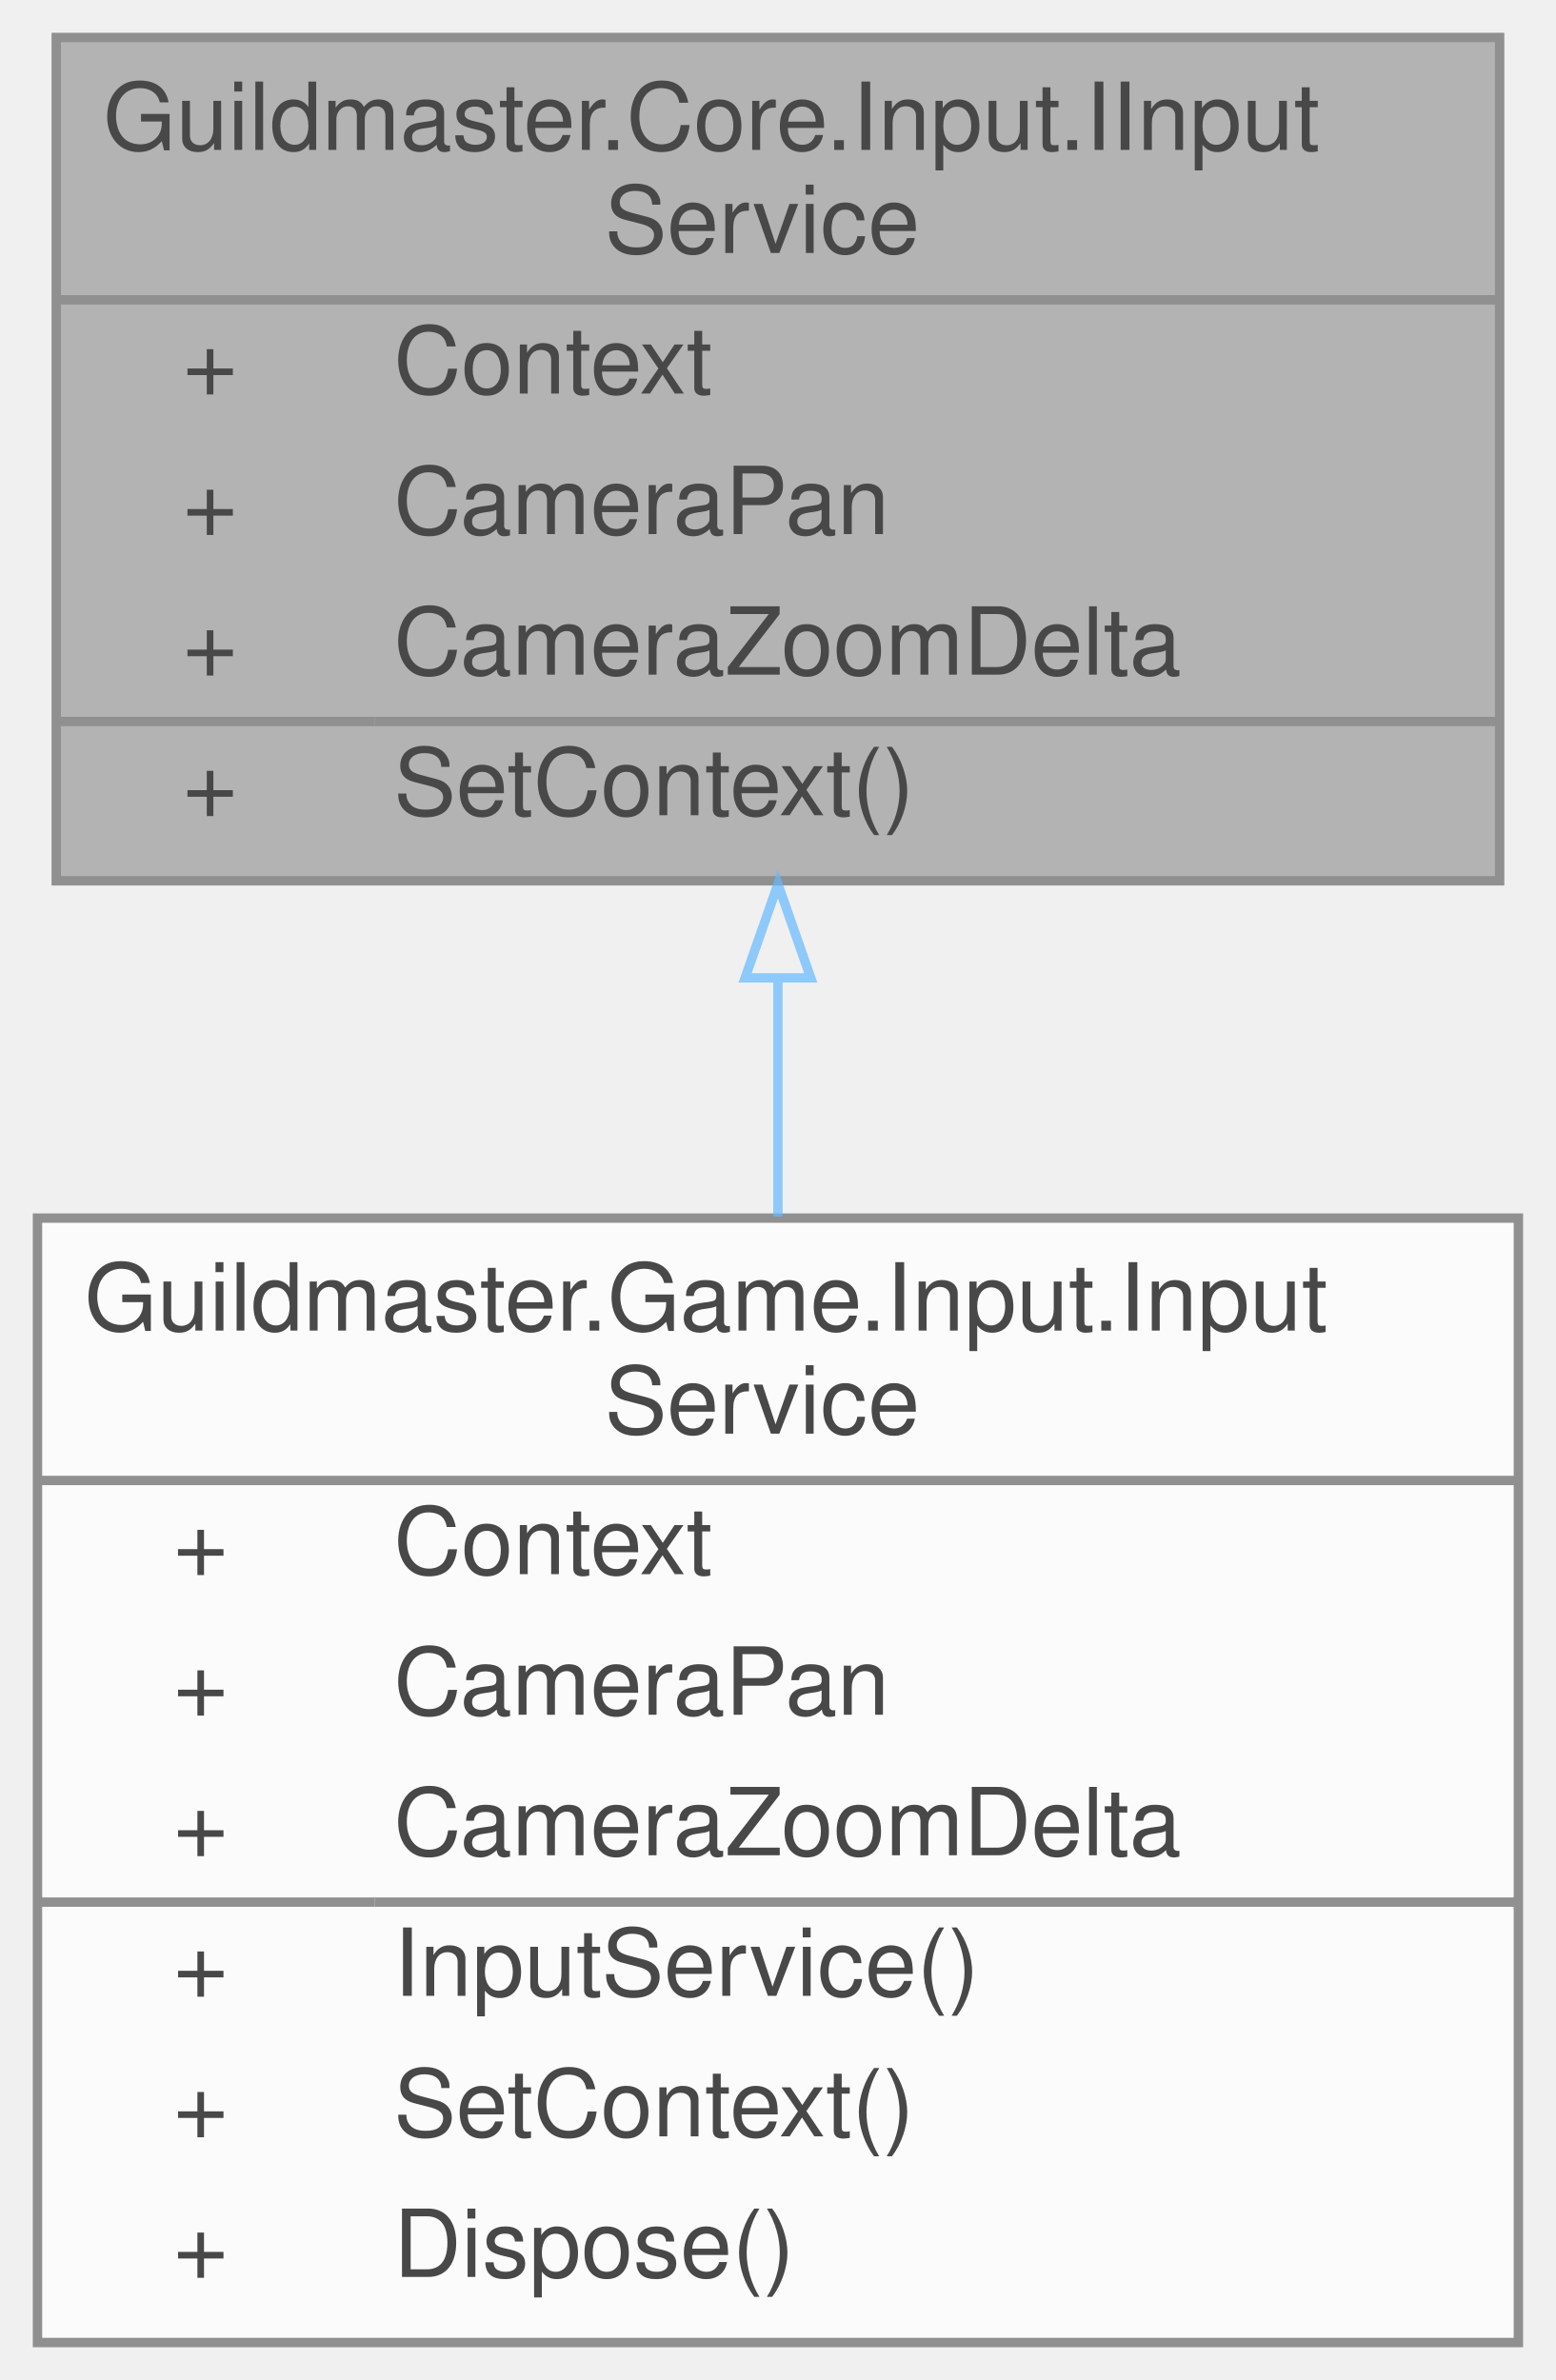
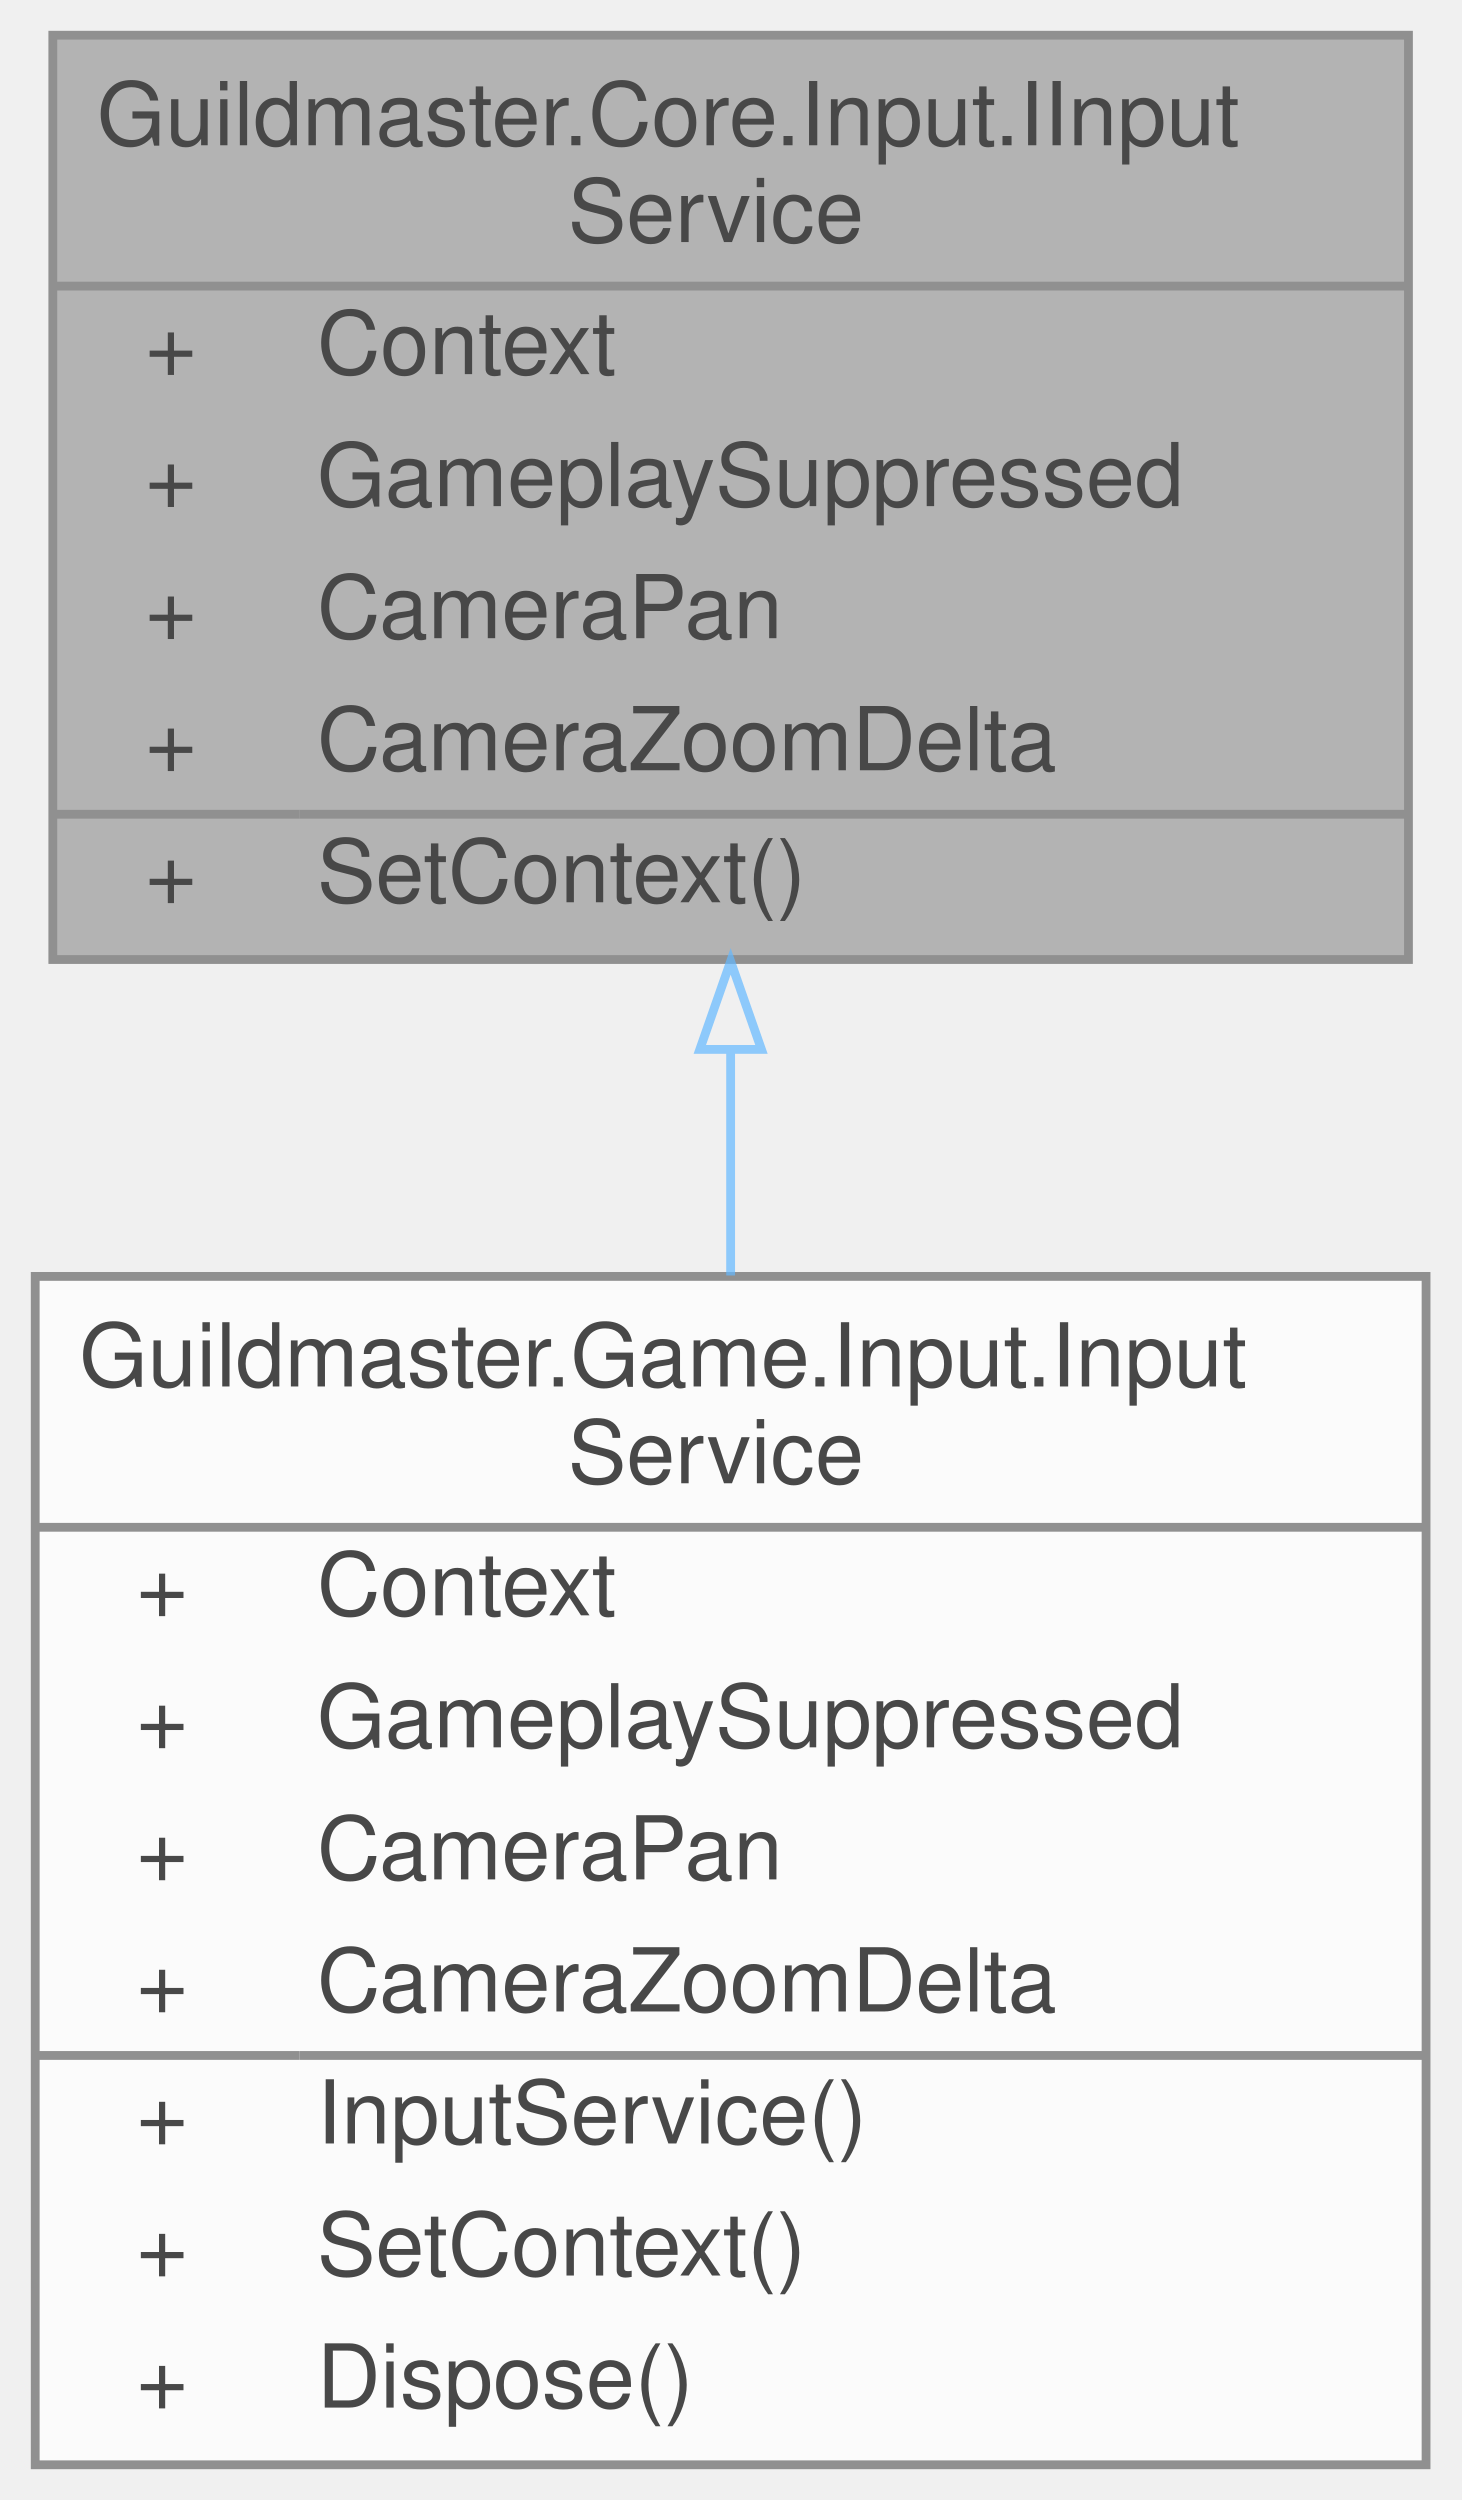
- <svg xmlns="http://www.w3.org/2000/svg" xmlns:xlink="http://www.w3.org/1999/xlink" width="166pt" height="254pt" viewBox="0.00 0.00 166.00 254.00">
+ <svg xmlns="http://www.w3.org/2000/svg" xmlns:xlink="http://www.w3.org/1999/xlink" width="166pt" height="284pt" viewBox="0.00 0.00 166.00 284.00">
  <svg id="main" version="1.1" xml:space="preserve">
    <style type="text/css">
.node, .edge {opacity: 0.7;}
.node.selected, .edge.selected {opacity: 1;}
.edge:hover path { stroke: red; }
.edge:hover polygon { stroke: red; fill: red; }
</style>
    <svg id="graph" class="graph">
-       <g id="graph0" class="graph" transform="scale(1 1) rotate(0) translate(4 250)">
+       <g id="graph0" class="graph" transform="scale(1 1) rotate(0) translate(4 280)">
        <g id="Node000001" class="node">
          <g id="a_Node000001">
            <a xlink:title="Единая точка ввода игрока (вики «16» §2).">
-               <polygon fill="#999999" stroke="transparent" points="156,-246 2,-246 2,-156 156,-156 156,-246" />
-               <text text-anchor="start" x="7" y="-234" font-family="Helvetica,sans-Serif" font-size="10.00">Guildmaster.Core.Input.IInput</text>
-               <text text-anchor="start" x="60.5" y="-223" font-family="Helvetica,sans-Serif" font-size="10.00">Service</text>
-               <text text-anchor="start" x="15.5" y="-208" font-family="Helvetica,sans-Serif" font-size="10.00">+</text>
-               <text text-anchor="start" x="38" y="-208" font-family="Helvetica,sans-Serif" font-size="10.00">Context</text>
-               <text text-anchor="start" x="15.5" y="-193" font-family="Helvetica,sans-Serif" font-size="10.00">+</text>
-               <text text-anchor="start" x="38" y="-193" font-family="Helvetica,sans-Serif" font-size="10.00">CameraPan</text>
-               <text text-anchor="start" x="15.5" y="-178" font-family="Helvetica,sans-Serif" font-size="10.00">+</text>
-               <text text-anchor="start" x="38" y="-178" font-family="Helvetica,sans-Serif" font-size="10.00">CameraZoomDelta</text>
-               <text text-anchor="start" x="15.5" y="-163" font-family="Helvetica,sans-Serif" font-size="10.00">+</text>
-               <text text-anchor="start" x="38" y="-163" font-family="Helvetica,sans-Serif" font-size="10.00">SetContext()</text>
-               <polygon fill="#666666" stroke="#666666" points="2,-218 2,-218 156,-218 156,-218 2,-218" />
-               <polygon fill="#666666" stroke="#666666" points="2,-173 2,-173 36,-173 36,-173 2,-173" />
-               <polygon fill="#666666" stroke="#666666" points="36,-173 36,-173 156,-173 156,-173 36,-173" />
-               <polygon fill="none" stroke="#666666" points="2,-156 2,-246 156,-246 156,-156 2,-156" />
+               <polygon fill="#999999" stroke="transparent" points="156,-276 2,-276 2,-171 156,-171 156,-276" />
+               <text text-anchor="start" x="7" y="-263.5" font-family="Helvetica,sans-Serif" font-size="10.00">Guildmaster.Core.Input.IInput</text>
+               <text text-anchor="start" x="60.5" y="-252.5" font-family="Helvetica,sans-Serif" font-size="10.00">Service</text>
+               <text text-anchor="start" x="12.5" y="-237.5" font-family="Helvetica,sans-Serif" font-size="10.00">+</text>
+               <text text-anchor="start" x="32" y="-237.5" font-family="Helvetica,sans-Serif" font-size="10.00">Context</text>
+               <text text-anchor="start" x="12.5" y="-222.5" font-family="Helvetica,sans-Serif" font-size="10.00">+</text>
+               <text text-anchor="start" x="32" y="-222.5" font-family="Helvetica,sans-Serif" font-size="10.00">GameplaySuppressed</text>
+               <text text-anchor="start" x="12.5" y="-207.5" font-family="Helvetica,sans-Serif" font-size="10.00">+</text>
+               <text text-anchor="start" x="32" y="-207.5" font-family="Helvetica,sans-Serif" font-size="10.00">CameraPan</text>
+               <text text-anchor="start" x="12.5" y="-192.5" font-family="Helvetica,sans-Serif" font-size="10.00">+</text>
+               <text text-anchor="start" x="32" y="-192.5" font-family="Helvetica,sans-Serif" font-size="10.00">CameraZoomDelta</text>
+               <text text-anchor="start" x="12.5" y="-177.5" font-family="Helvetica,sans-Serif" font-size="10.00">+</text>
+               <text text-anchor="start" x="32" y="-177.5" font-family="Helvetica,sans-Serif" font-size="10.00">SetContext()</text>
+               <polygon fill="#666666" stroke="#666666" points="2,-247.5 2,-247.5 156,-247.5 156,-247.5 2,-247.5" />
+               <polygon fill="#666666" stroke="#666666" points="2,-187.5 2,-187.5 30,-187.5 30,-187.5 2,-187.5" />
+               <polygon fill="#666666" stroke="#666666" points="30,-187.5 30,-187.5 156,-187.5 156,-187.5 30,-187.5" />
+               <polygon fill="none" stroke="#666666" points="2,-171 2,-276 156,-276 156,-171 2,-171" />
            </a>
          </g>
        </g>
        <g id="Node000002" class="node">
          <g id="a_Node000002">
            <a xlink:href="classGuildmaster_1_1Game_1_1Input_1_1InputService.html" target="_top" xlink:title="Реализация IInputService поверх Unity Input System (вики «16» §3).">
-               <polygon fill="white" stroke="transparent" points="158,-120 0,-120 0,0 158,0 158,-120" />
-               <text text-anchor="start" x="5" y="-108" font-family="Helvetica,sans-Serif" font-size="10.00">Guildmaster.Game.Input.Input</text>
-               <text text-anchor="start" x="60.5" y="-97" font-family="Helvetica,sans-Serif" font-size="10.00">Service</text>
-               <text text-anchor="start" x="14.5" y="-82" font-family="Helvetica,sans-Serif" font-size="10.00">+</text>
-               <text text-anchor="start" x="38" y="-82" font-family="Helvetica,sans-Serif" font-size="10.00">Context</text>
-               <text text-anchor="start" x="14.5" y="-67" font-family="Helvetica,sans-Serif" font-size="10.00">+</text>
-               <text text-anchor="start" x="38" y="-67" font-family="Helvetica,sans-Serif" font-size="10.00">CameraPan</text>
-               <text text-anchor="start" x="14.5" y="-52" font-family="Helvetica,sans-Serif" font-size="10.00">+</text>
-               <text text-anchor="start" x="38" y="-52" font-family="Helvetica,sans-Serif" font-size="10.00">CameraZoomDelta</text>
-               <text text-anchor="start" x="14.5" y="-37" font-family="Helvetica,sans-Serif" font-size="10.00">+</text>
-               <text text-anchor="start" x="38" y="-37" font-family="Helvetica,sans-Serif" font-size="10.00">InputService()</text>
-               <text text-anchor="start" x="14.5" y="-22" font-family="Helvetica,sans-Serif" font-size="10.00">+</text>
-               <text text-anchor="start" x="38" y="-22" font-family="Helvetica,sans-Serif" font-size="10.00">SetContext()</text>
-               <text text-anchor="start" x="14.5" y="-7" font-family="Helvetica,sans-Serif" font-size="10.00">+</text>
-               <text text-anchor="start" x="38" y="-7" font-family="Helvetica,sans-Serif" font-size="10.00">Dispose()</text>
-               <polygon fill="#666666" stroke="#666666" points="0,-92 0,-92 158,-92 158,-92 0,-92" />
-               <polygon fill="#666666" stroke="#666666" points="0,-47 0,-47 36,-47 36,-47 0,-47" />
-               <polygon fill="#666666" stroke="#666666" points="36,-47 36,-47 158,-47 158,-47 36,-47" />
-               <polygon fill="none" stroke="#666666" points="0,0 0,-120 158,-120 158,0 0,0" />
+               <polygon fill="white" stroke="transparent" points="158,-135 0,-135 0,0 158,0 158,-135" />
+               <text text-anchor="start" x="5" y="-122.5" font-family="Helvetica,sans-Serif" font-size="10.00">Guildmaster.Game.Input.Input</text>
+               <text text-anchor="start" x="60.5" y="-111.5" font-family="Helvetica,sans-Serif" font-size="10.00">Service</text>
+               <text text-anchor="start" x="11.5" y="-96.5" font-family="Helvetica,sans-Serif" font-size="10.00">+</text>
+               <text text-anchor="start" x="32" y="-96.5" font-family="Helvetica,sans-Serif" font-size="10.00">Context</text>
+               <text text-anchor="start" x="11.5" y="-81.5" font-family="Helvetica,sans-Serif" font-size="10.00">+</text>
+               <text text-anchor="start" x="32" y="-81.5" font-family="Helvetica,sans-Serif" font-size="10.00">GameplaySuppressed</text>
+               <text text-anchor="start" x="11.5" y="-66.5" font-family="Helvetica,sans-Serif" font-size="10.00">+</text>
+               <text text-anchor="start" x="32" y="-66.5" font-family="Helvetica,sans-Serif" font-size="10.00">CameraPan</text>
+               <text text-anchor="start" x="11.5" y="-51.5" font-family="Helvetica,sans-Serif" font-size="10.00">+</text>
+               <text text-anchor="start" x="32" y="-51.5" font-family="Helvetica,sans-Serif" font-size="10.00">CameraZoomDelta</text>
+               <text text-anchor="start" x="11.5" y="-36.5" font-family="Helvetica,sans-Serif" font-size="10.00">+</text>
+               <text text-anchor="start" x="32" y="-36.5" font-family="Helvetica,sans-Serif" font-size="10.00">InputService()</text>
+               <text text-anchor="start" x="11.5" y="-21.5" font-family="Helvetica,sans-Serif" font-size="10.00">+</text>
+               <text text-anchor="start" x="32" y="-21.5" font-family="Helvetica,sans-Serif" font-size="10.00">SetContext()</text>
+               <text text-anchor="start" x="11.5" y="-6.5" font-family="Helvetica,sans-Serif" font-size="10.00">+</text>
+               <text text-anchor="start" x="32" y="-6.5" font-family="Helvetica,sans-Serif" font-size="10.00">Dispose()</text>
+               <polygon fill="#666666" stroke="#666666" points="0,-106.5 0,-106.5 158,-106.5 158,-106.5 0,-106.5" />
+               <polygon fill="#666666" stroke="#666666" points="0,-46.5 0,-46.5 30,-46.5 30,-46.5 0,-46.5" />
+               <polygon fill="#666666" stroke="#666666" points="30,-46.5 30,-46.5 158,-46.5 158,-46.5 30,-46.5" />
+               <polygon fill="none" stroke="#666666" points="0,0 0,-135 158,-135 158,0 0,0" />
            </a>
          </g>
        </g>
        <g id="edge1_Node000001_Node000002" class="edge">
          <g id="a_edge1_Node000001_Node000002">
            <a xlink:title=" ">
-               <path fill="none" stroke="#63b8ff" d="M79,-145.63C79,-137.28 79,-128.61 79,-120.16" />
-               <polygon fill="none" stroke="#63b8ff" points="75.5,-145.64 79,-155.64 82.5,-145.64 75.5,-145.64" />
+               <path fill="none" stroke="#63b8ff" d="M79,-160.68C79,-152.27 79,-143.61 79,-135.11" />
+               <polygon fill="none" stroke="#63b8ff" points="75.5,-160.79 79,-170.79 82.5,-160.79 75.5,-160.79" />
            </a>
          </g>
        </g>
      </g>
    </svg>
  </svg>
  <style type="text/css">

[data-mouse-over-selected='false'] { opacity: 0.7; }
[data-mouse-over-selected='true']  { opacity: 1.0; }

</style>
</svg>
